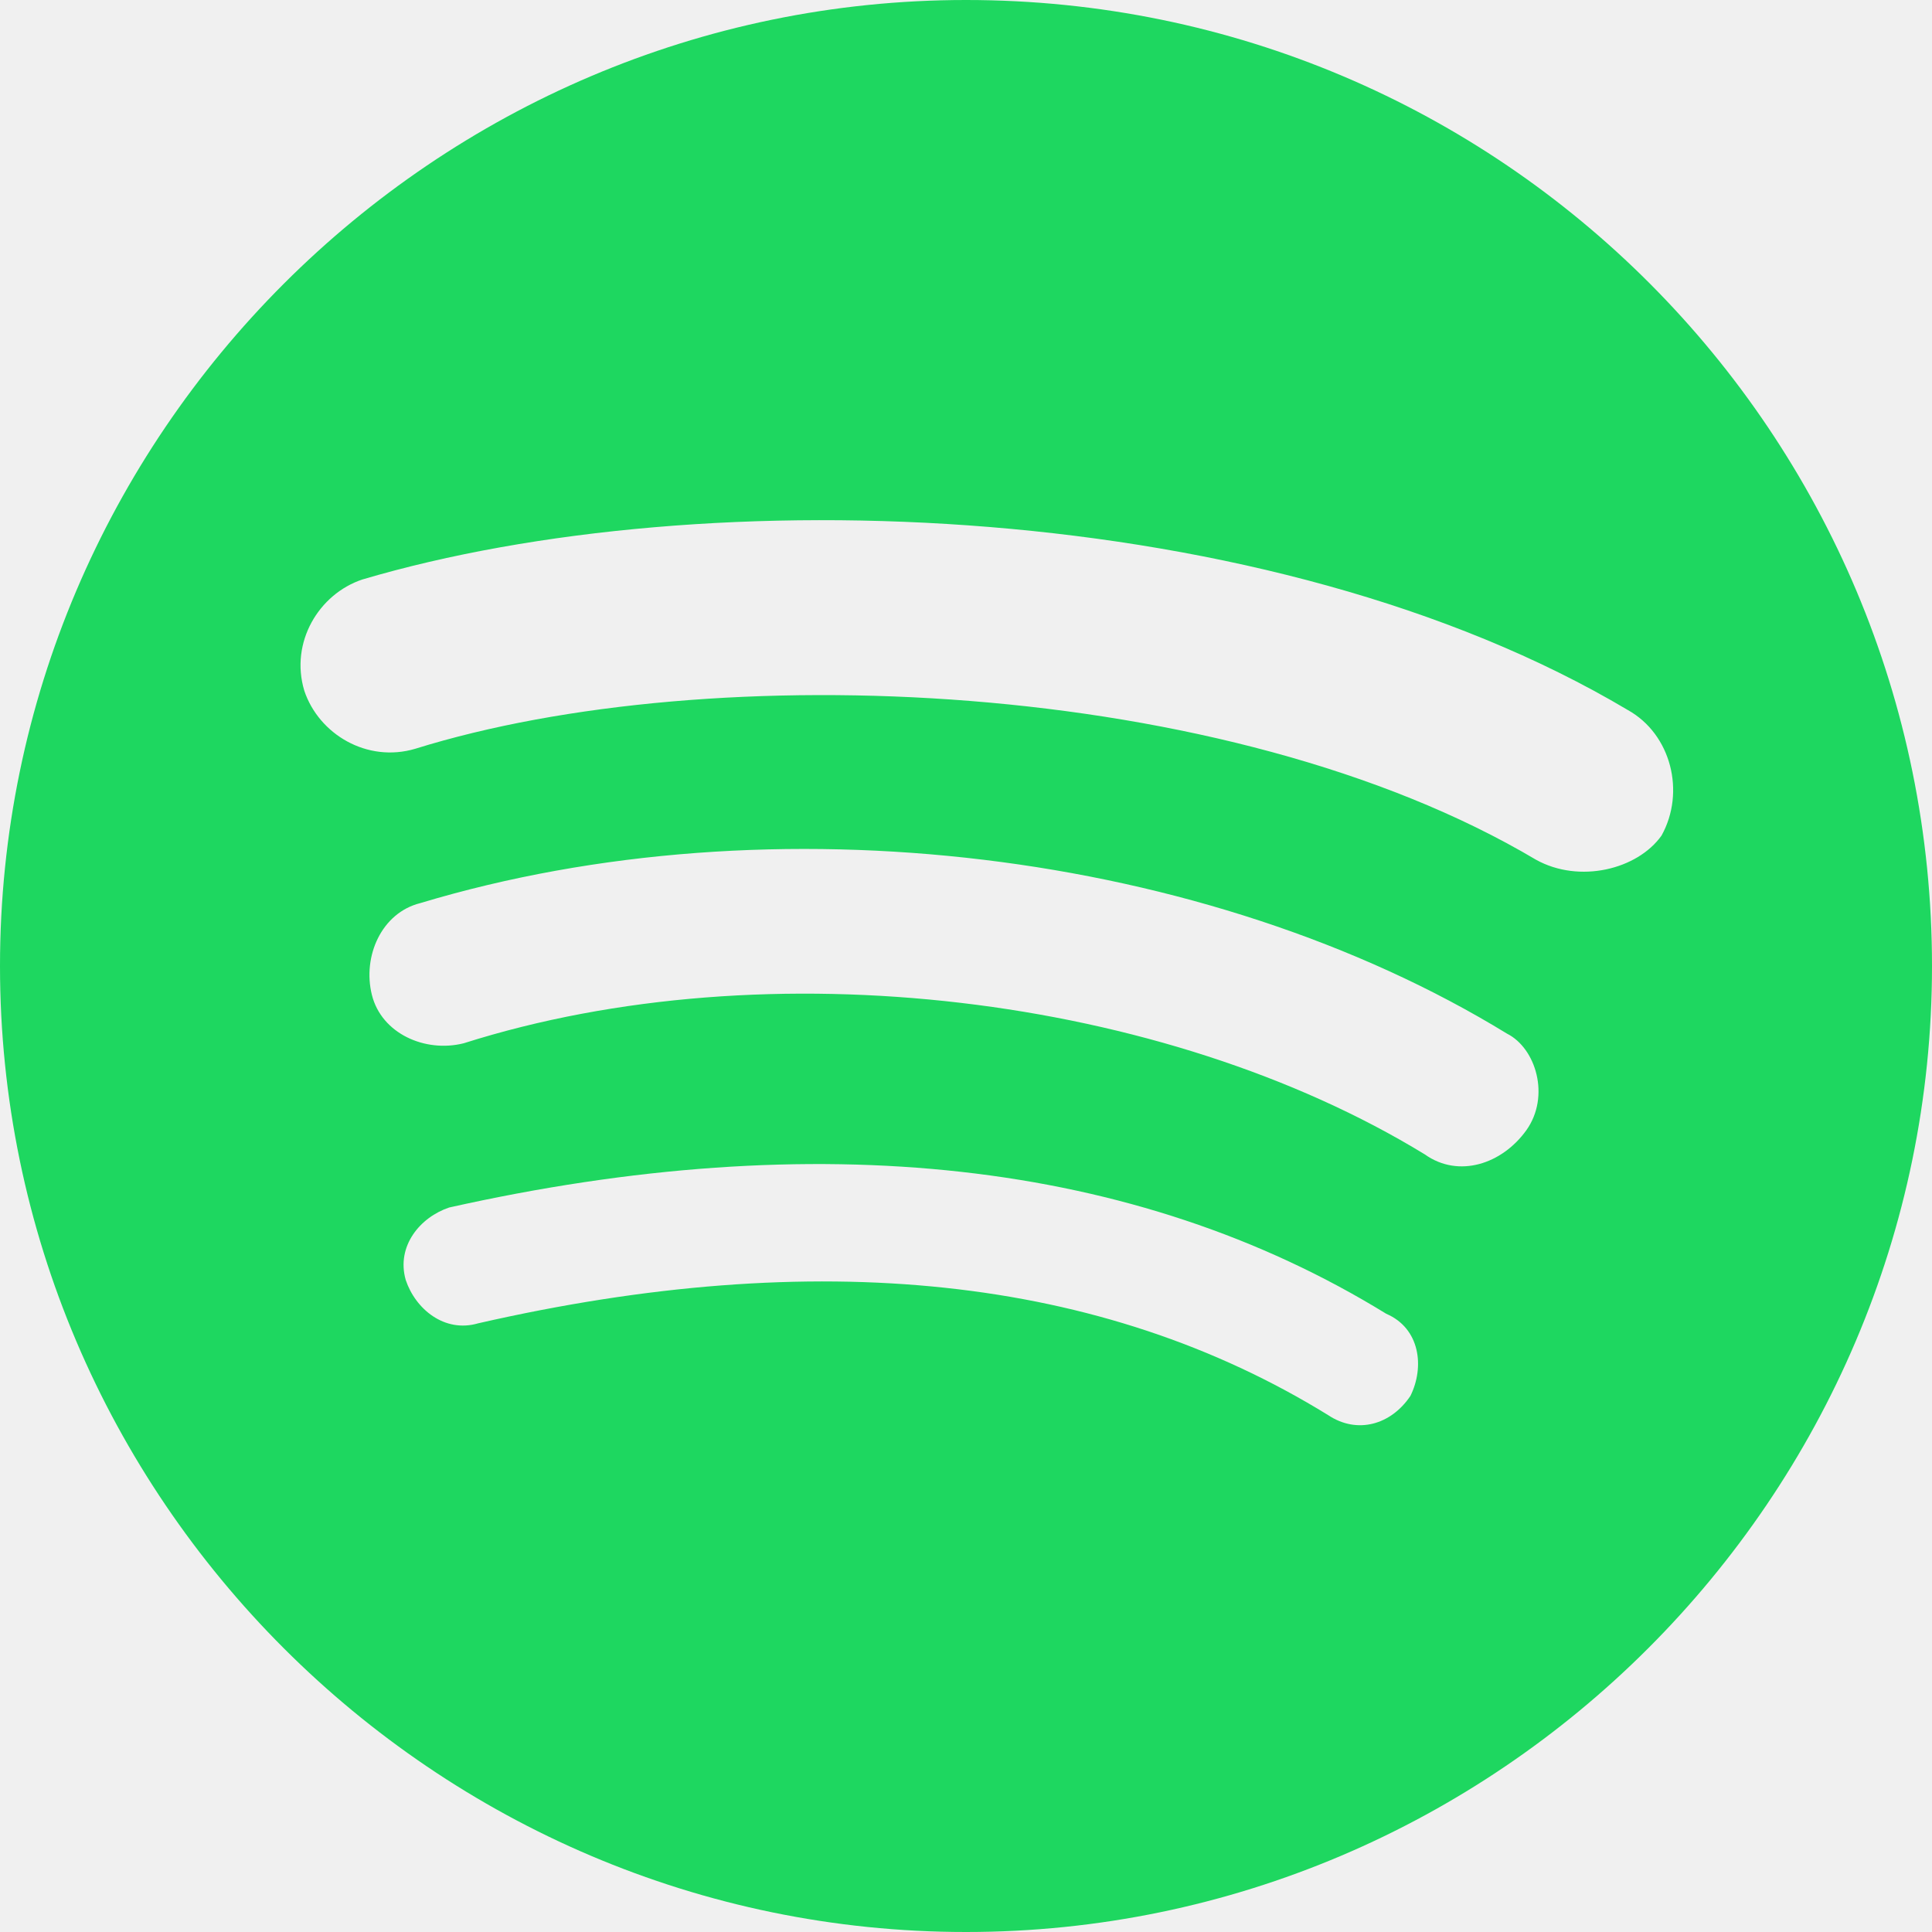
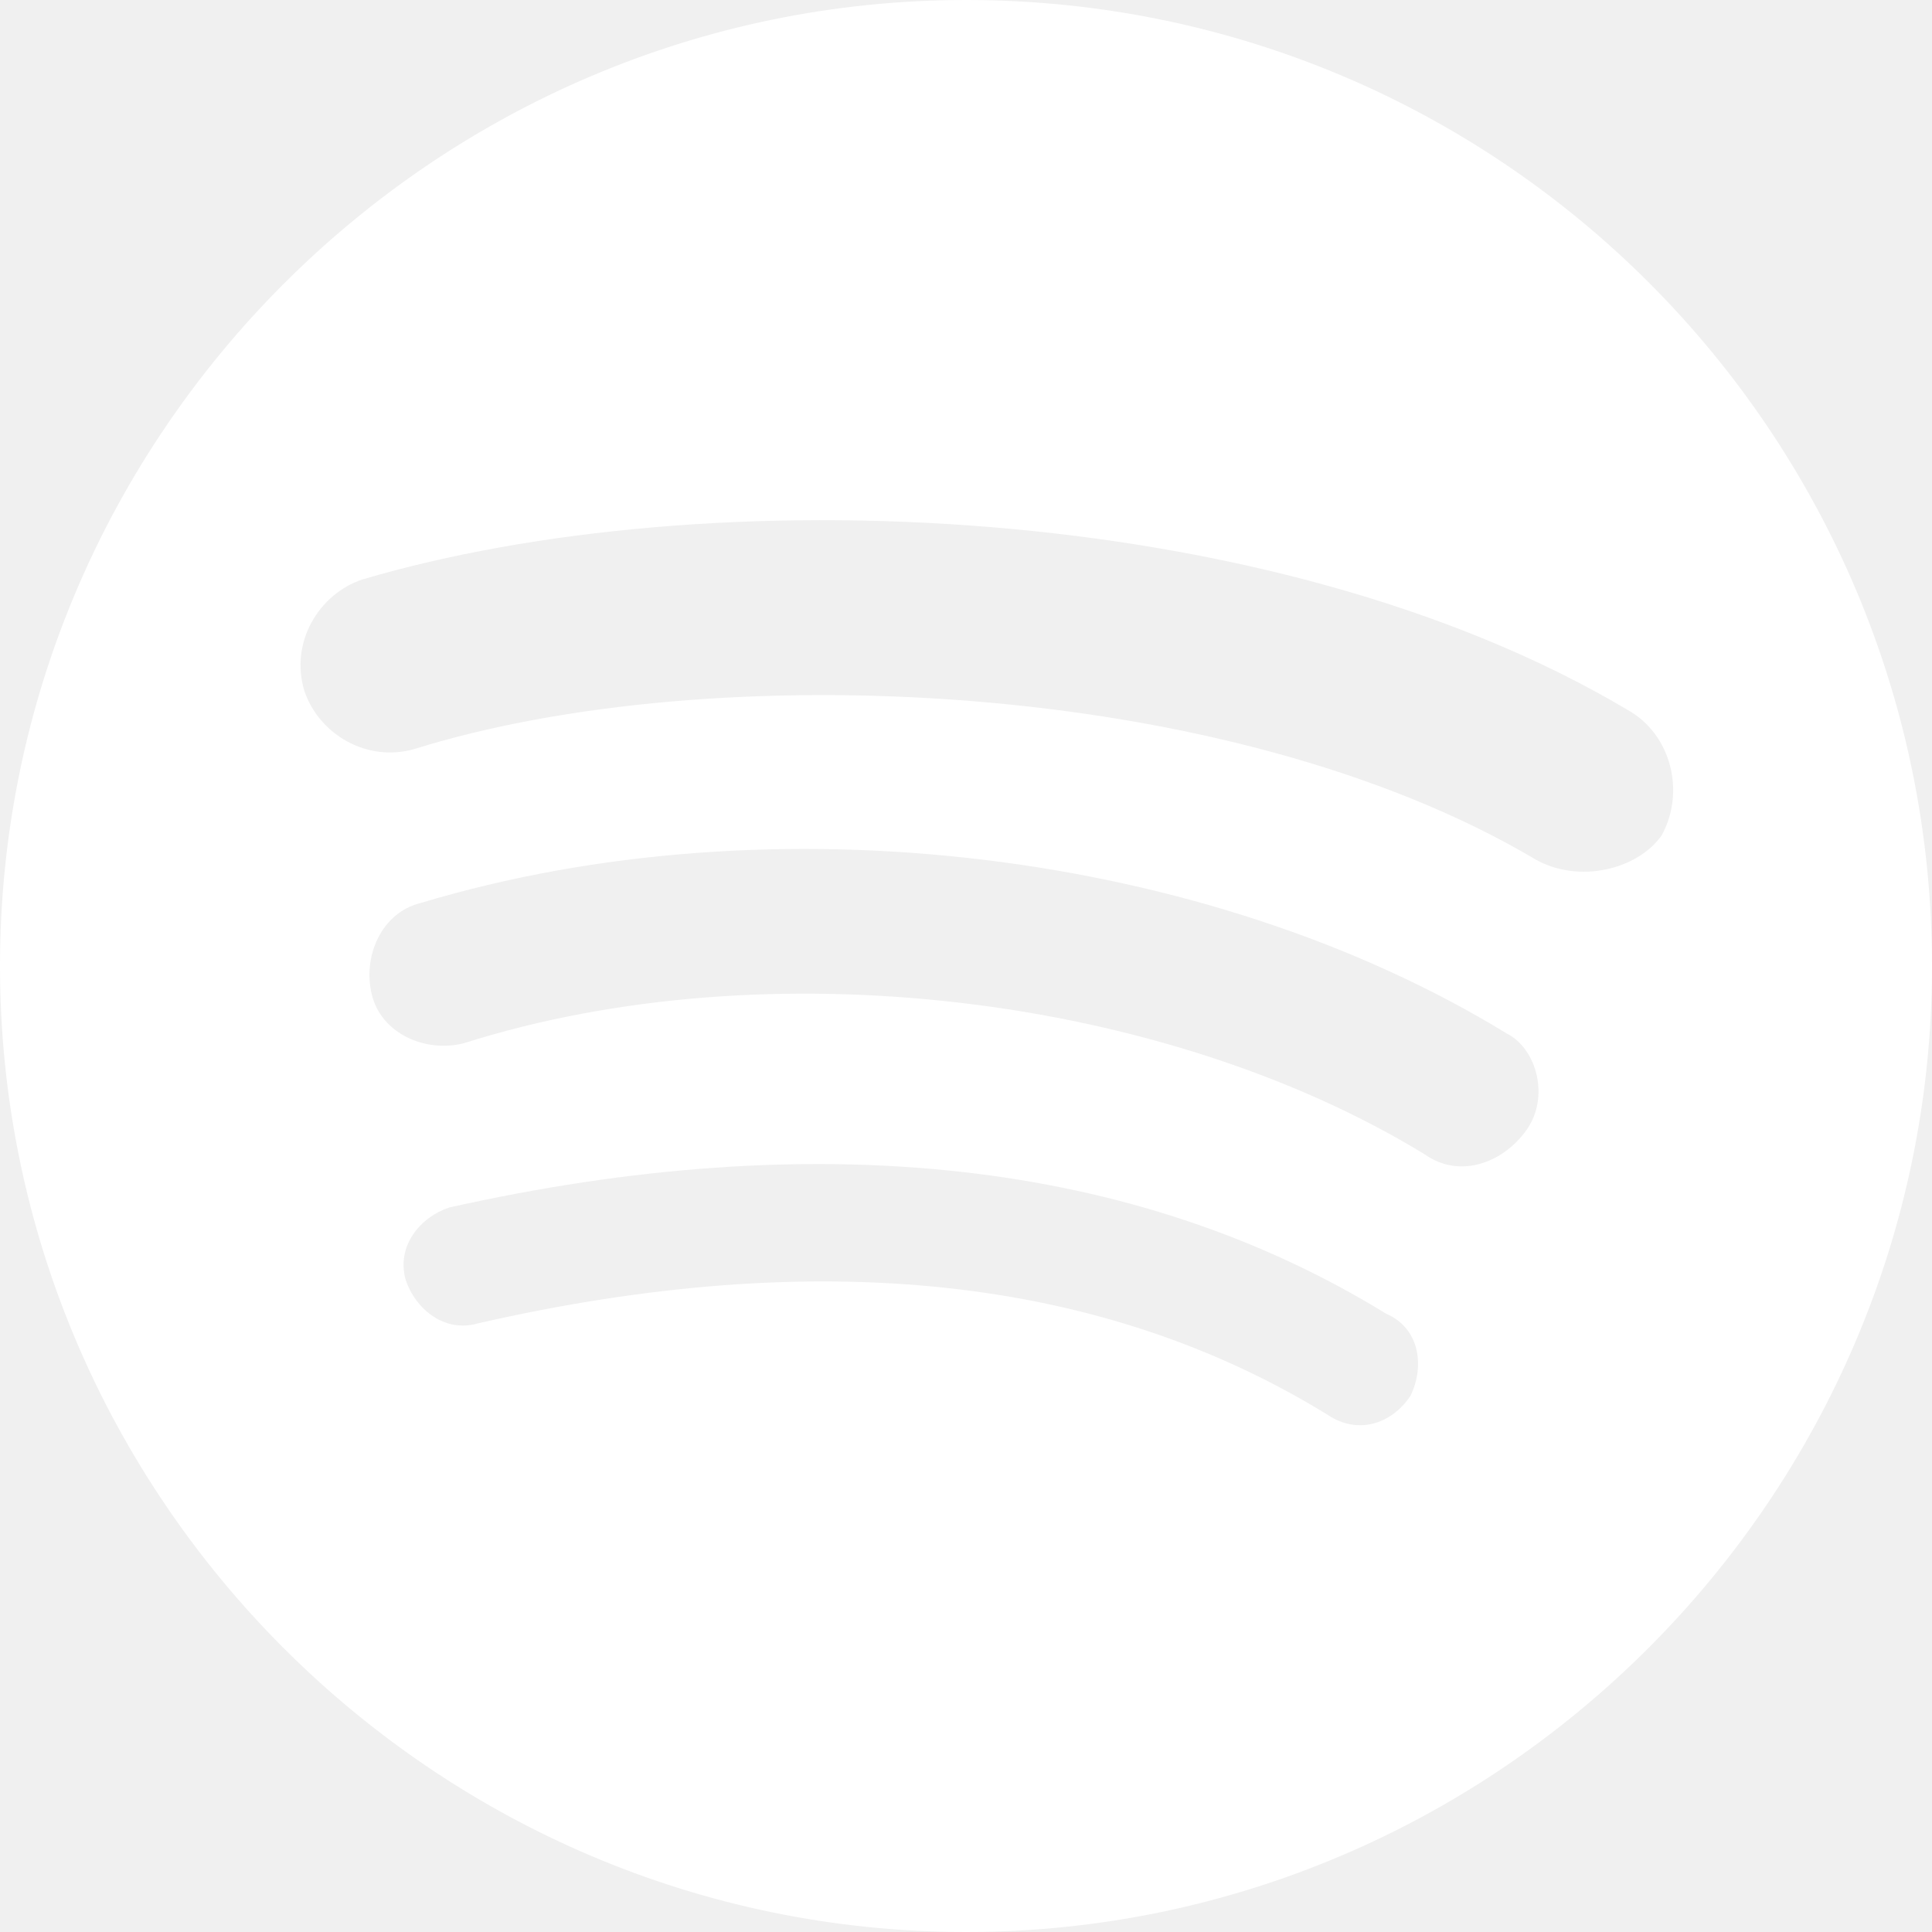
- <svg xmlns="http://www.w3.org/2000/svg" role="img" fill="#1ED760" viewBox="0 0 24 24">
+ <svg xmlns="http://www.w3.org/2000/svg" role="img" fill="#FFFFFF" viewBox="0 0 24 24">
  <path d="M12 0C5.4 0 0 5.4 0 12s5.4 12 12 12 12-5.4 12-12S18.66 0 12 0zm5.521 17.34c-.24.359-.66.48-1.021.24-2.82-1.74-6.36-2.101-10.561-1.141-.418.122-.779-.179-.899-.539-.12-.421.18-.78.54-.9 4.56-1.021 8.52-.6 11.64 1.32.42.18.479.659.301 1.02zm1.44-3.3c-.301.42-.841.6-1.262.3-3.239-1.98-8.159-2.58-11.939-1.38-.479.12-1.02-.12-1.14-.6-.12-.48.12-1.021.6-1.141C9.6 9.9 15 10.561 18.72 12.84c.361.181.54.78.241 1.2zm.12-3.36C15.24 8.4 8.82 8.16 5.16 9.301c-.6.179-1.2-.181-1.38-.721-.18-.601.18-1.2.72-1.381 4.26-1.26 11.28-1.02 15.721 1.621.539.3.719 1.02.419 1.56-.299.421-1.02.599-1.559.3z" />
</svg>
